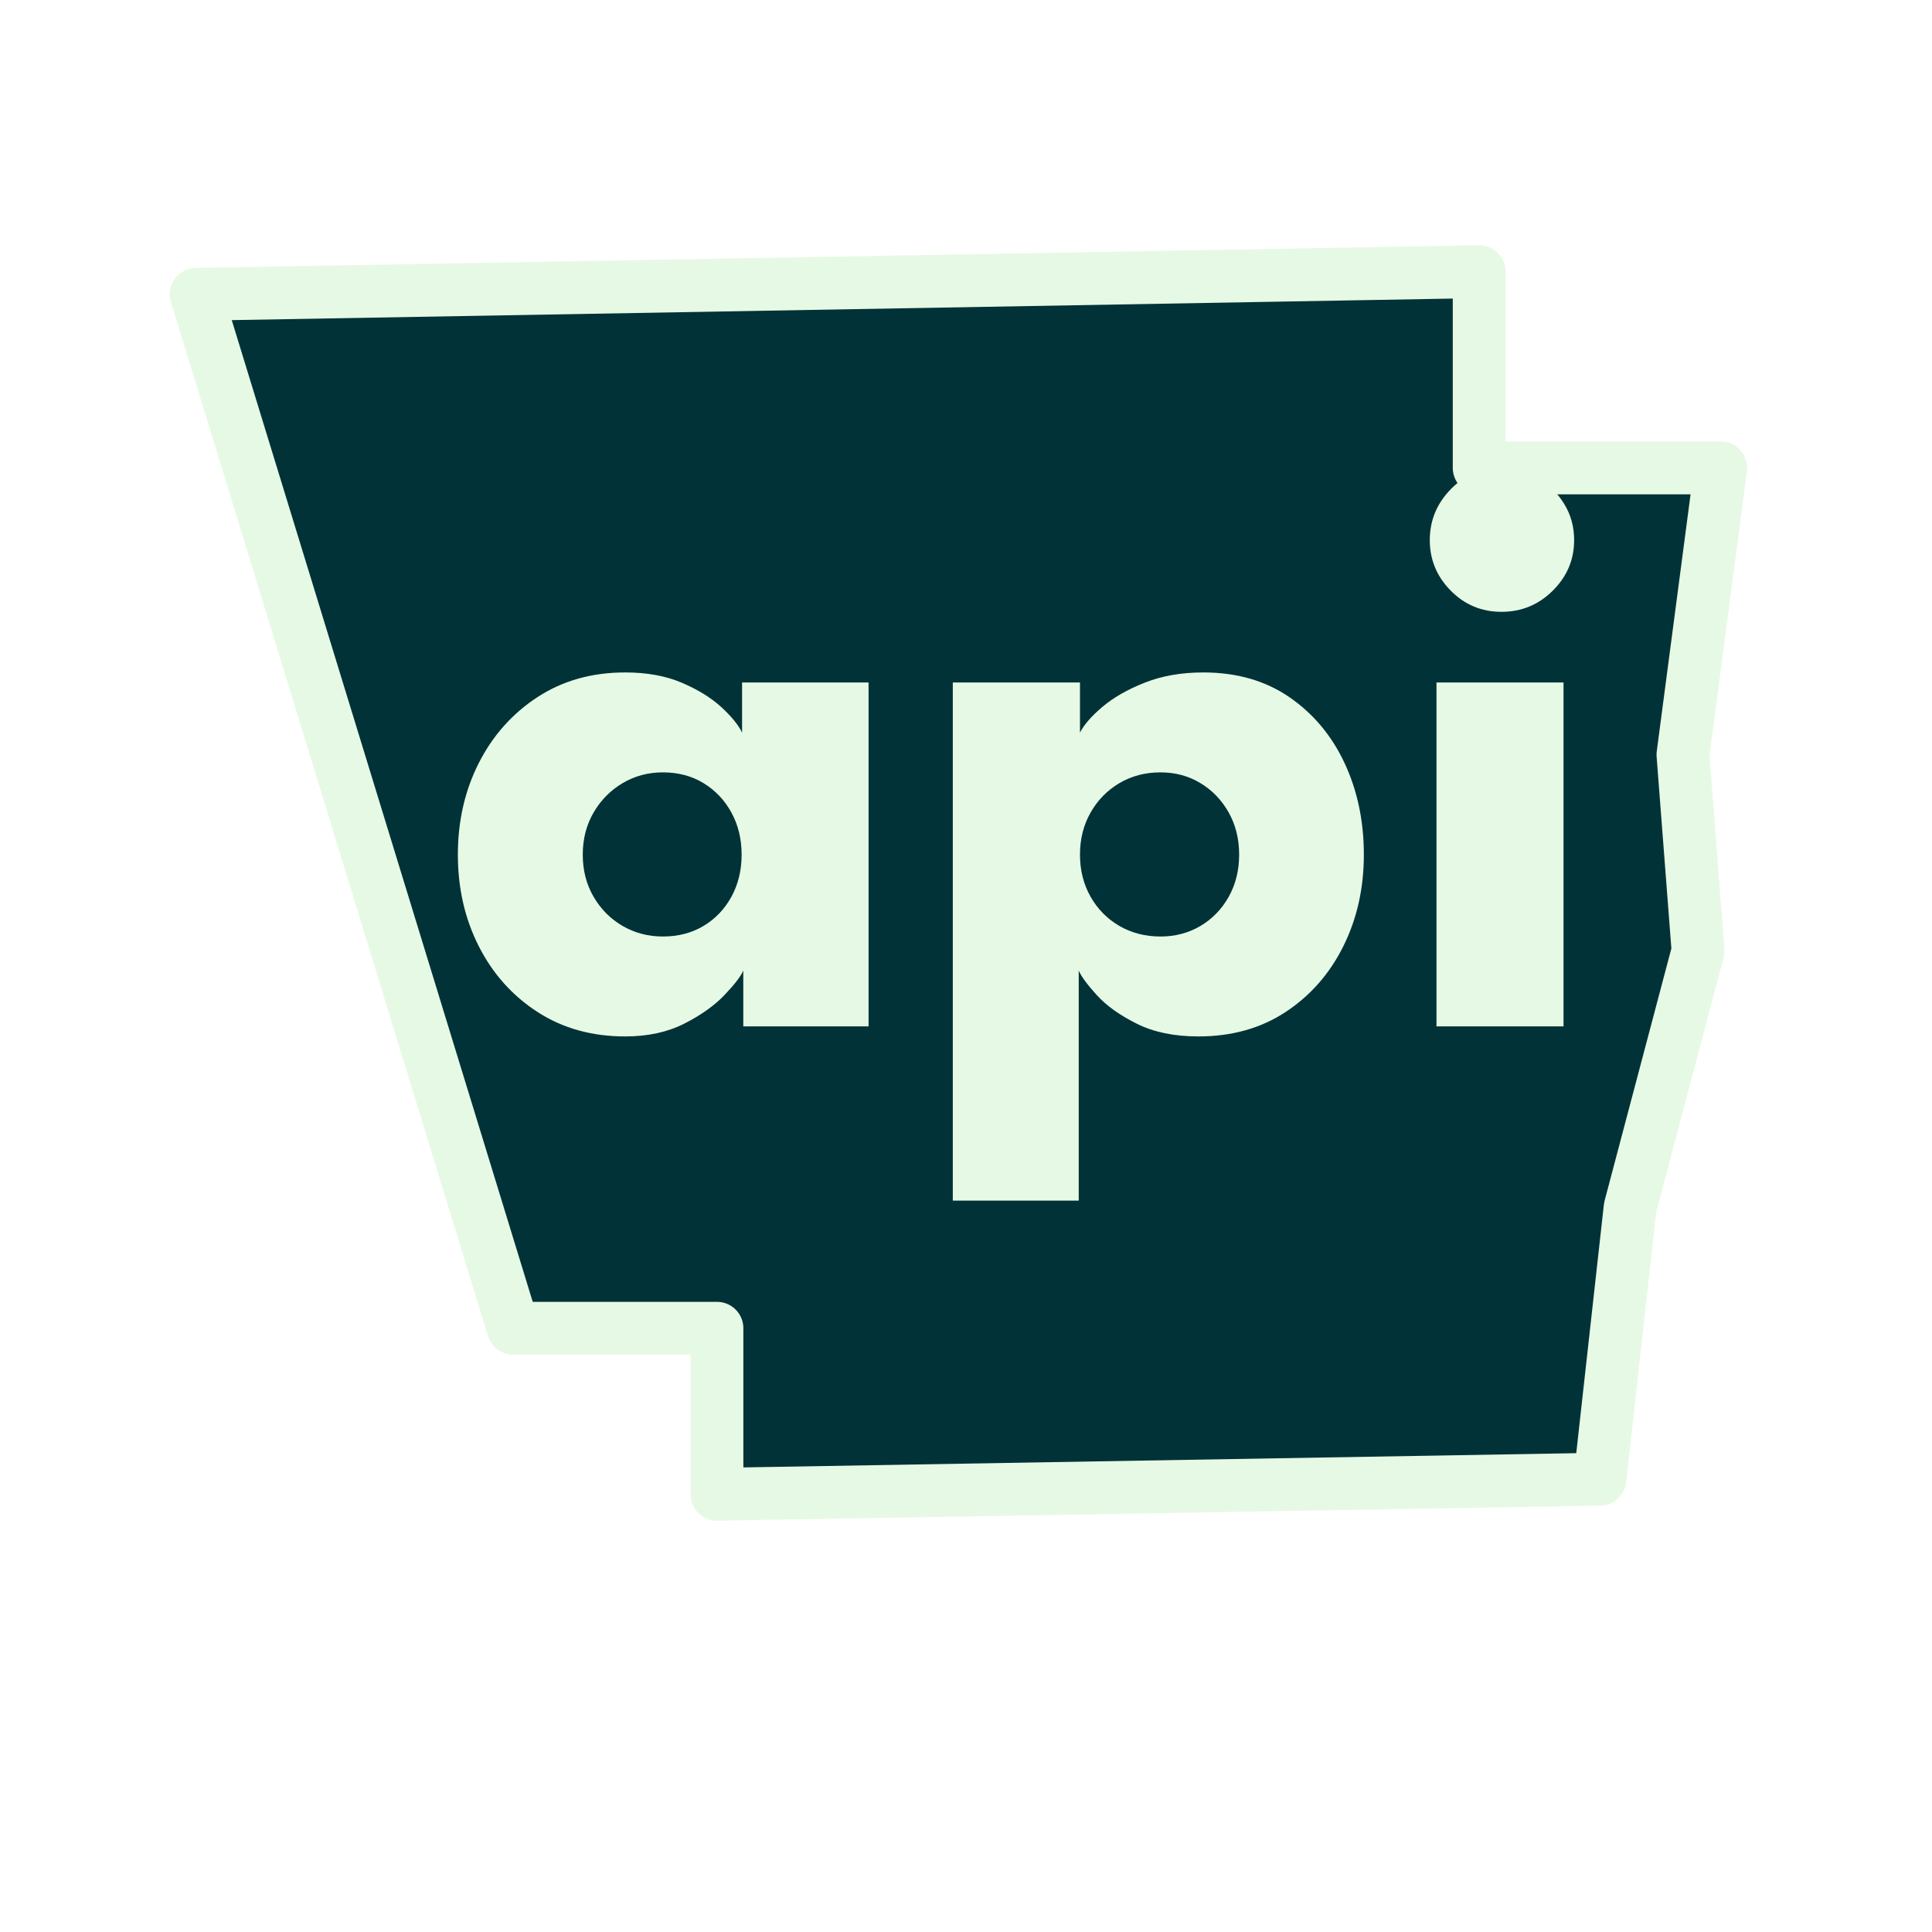
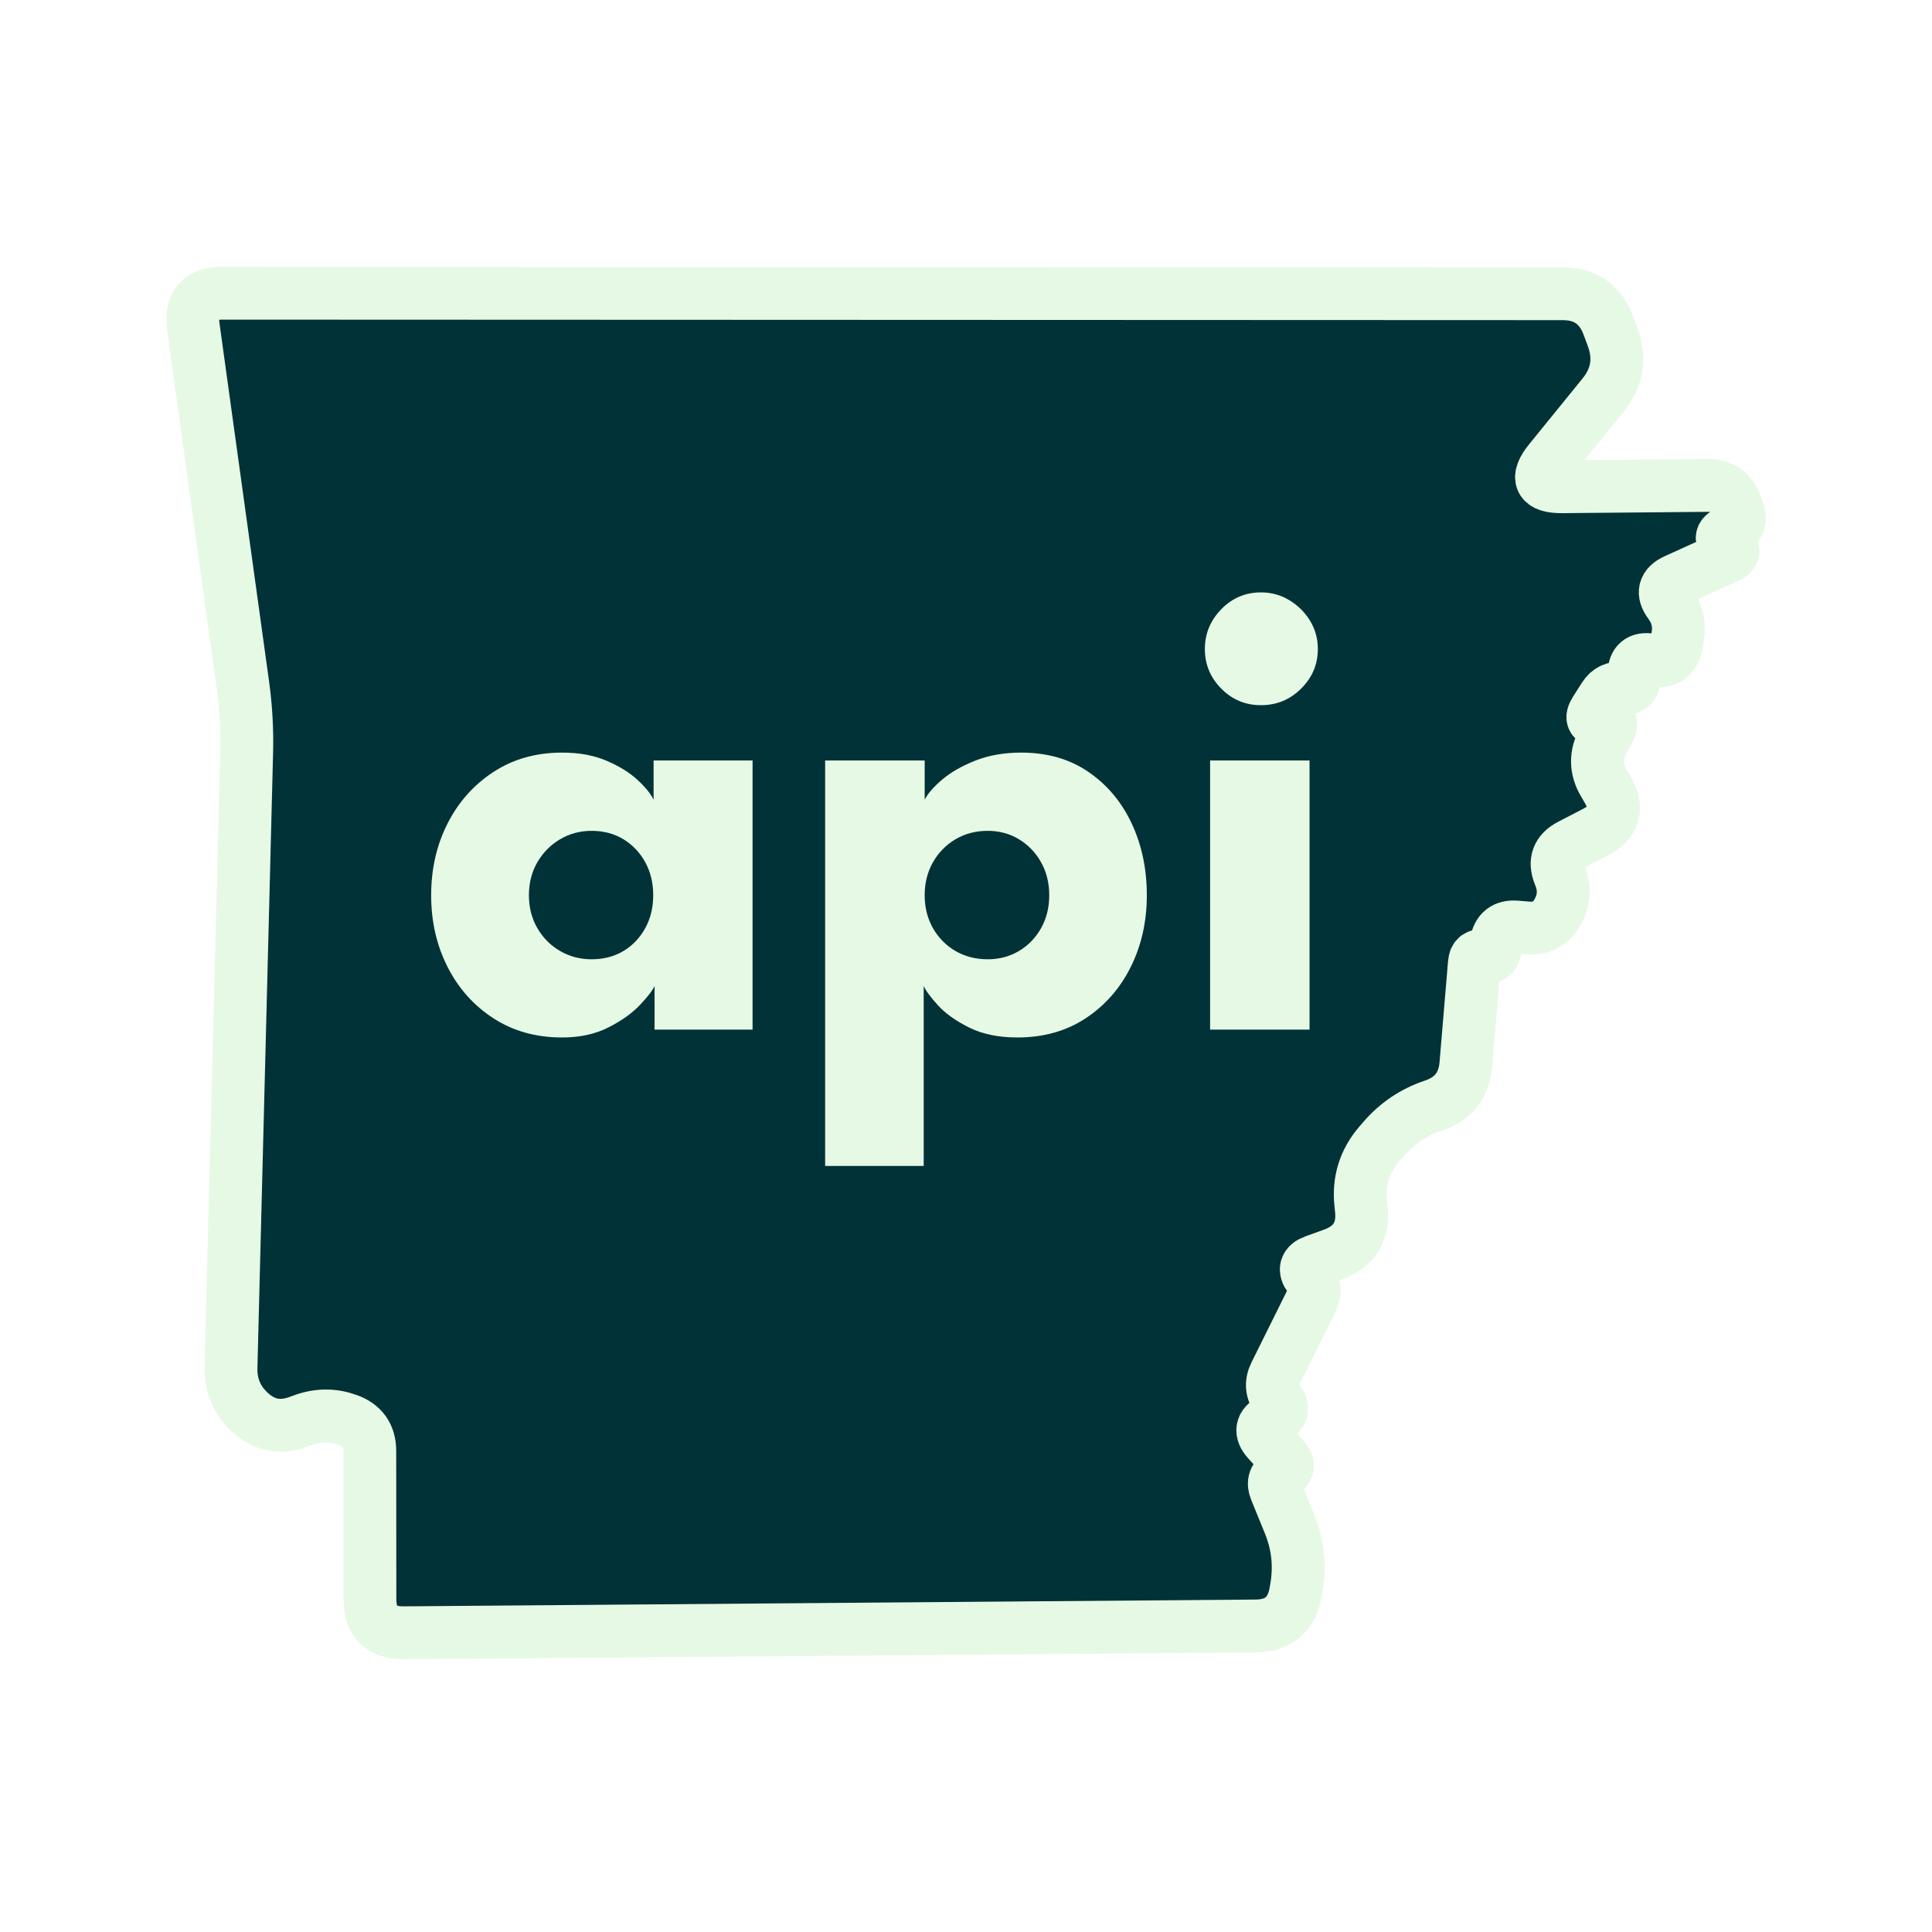
<svg xmlns="http://www.w3.org/2000/svg" viewBox="0 0 512 512" role="img" aria-label="Arkansans for Pension Integrity badge">
-   <path d="M52,78 L392,72 L392,124 L456,124 L446,200 L450,252 L432,320 L424,392 L190,396 L190,352 L136,352 Z" fill="#013237" stroke="#E6F9E4" stroke-width="14" stroke-linejoin="round" />
-   <g transform="translate(117.0,272) scale(0.111,-0.111)">
-     <path d="M720.543 0V133.271Q711.634 112.544 675.498 74.681Q639.361 36.818 579.362 6.409Q519.362 -24 438.544 -24Q319.362 -24 229.226 34.364Q139.09 92.728 89.09 191.182Q39.09 289.637 39.09 410Q39.09 530.363 89.09 628.818Q139.09 727.272 229.226 786.136Q319.362 845 438.544 845Q516.453 845 574.043 820.319Q631.634 795.637 668.043 762.274Q704.452 728.911 717.634 701.275V821H1019.641V0ZM337.279 410Q337.279 353.638 363.279 309.185Q389.278 264.731 432.64 239.641Q476.003 214.551 528.547 214.551Q583.546 214.551 625.818 239.914Q668.09 265.277 692.316 309.73Q716.543 354.184 716.543 410Q716.543 465.816 692.316 510.27Q668.09 554.723 625.818 580.586Q583.546 606.449 528.547 606.449Q476.003 606.449 432.64 580.859Q389.278 555.269 363.279 510.815Q337.279 466.362 337.279 410Z" fill="#E6F9E4" />
-   </g>
-   <g transform="translate(243.4,272) scale(0.111,-0.111)">
-     <path d="M382.642 -416H81.999V821H385.642V701.275Q399.824 729.456 439.188 762.819Q478.551 796.183 540.233 820.591Q601.914 845 680.095 845Q799.55 845 885.323 786.136Q971.095 727.272 1017.231 628.818Q1063.367 530.363 1063.367 410Q1063.367 289.637 1014.322 191.182Q965.277 92.728 876.595 34.364Q787.913 -24 668.458 -24Q582.277 -24 521.414 6.272Q460.551 36.545 426.142 74.272Q391.733 111.999 382.642 133.271ZM765.633 410Q765.633 466.362 740.588 510.815Q715.543 555.269 673.044 580.859Q630.545 606.449 578.001 606.449Q523.002 606.449 479.503 580.586Q436.004 554.723 410.823 510.27Q385.642 465.816 385.642 410Q385.642 354.184 410.823 309.73Q436.004 265.277 479.503 239.914Q523.002 214.551 578.001 214.551Q630.545 214.551 673.044 239.641Q715.543 264.731 740.588 309.185Q765.633 353.638 765.633 410Z" fill="#E6F9E4" />
-   </g>
-   <g transform="translate(370.2,272) scale(0.111,-0.111)">
-     <path d="M94.453 0V821H397.733V0ZM249.638 989.721Q178.273 989.721 128.363 1040.358Q78.453 1090.996 78.453 1160.906Q78.453 1231.089 128.5 1282.454Q178.546 1333.818 249.638 1333.818Q296.73 1333.818 335.867 1310.272Q375.004 1286.727 399.05 1247.862Q423.096 1208.998 423.096 1160.906Q423.096 1090.996 372.186 1040.358Q321.276 989.721 249.638 989.721Z" fill="#E6F9E4" />
-   </g>
+   <path d="M107.04,432.70 Q98.04,432.77 98.03,423.77 L98.00,384.53 Q98.00,378.39 92.22,376.30 L92.22,376.30 Q86.44,374.21 80.64,376.24 L78.75,376.91 Q71.89,379.31 66.46,374.48 L66.46,374.48 Q61.03,369.65 61.22,362.39 L65.37,199.45 Q65.60,190.45 64.37,181.53 L51.23,86.61 Q50.00,77.69 59.00,77.70 L414.10,77.84 Q423.10,77.84 426.24,86.28 L427.36,89.30 Q430.50,97.73 424.82,104.72 L410.71,122.09 Q405.03,129.08 414.03,128.99 L452.53,128.64 Q458.14,128.59 460.02,133.88 L460.60,135.51 Q461.90,139.16 458.38,140.79 L458.06,140.94 Q454.85,142.41 457.84,144.29 L457.84,144.29 Q460.82,146.17 457.61,147.63 L444.03,153.79 Q439.50,155.85 442.48,159.84 L442.48,159.84 Q445.46,163.84 444.60,168.75 L444.27,170.67 Q443.38,175.79 438.23,175.00 L437.36,174.87 Q433.09,174.21 433.04,178.53 L433.03,179.74 Q433.00,182.84 429.92,182.43 L429.92,182.43 Q426.84,182.02 425.17,184.63 L422.80,188.34 Q420.86,191.38 424.44,190.96 L424.44,190.96 Q428.02,190.55 426.28,193.70 L424.88,196.23 Q421.73,201.91 425.02,207.50 L426.05,209.27 Q430.38,216.63 422.80,220.55 L416.16,223.99 Q411.14,226.59 413.28,231.81 L413.39,232.09 Q415.41,237.04 412.79,241.71 L412.79,241.71 Q410.16,246.37 404.82,245.92 L401.80,245.67 Q397.29,245.29 396.52,249.76 L396.18,251.74 Q395.75,254.23 393.35,253.46 L393.35,253.46 Q390.94,252.70 390.73,255.21 L388.47,282.06 Q387.77,290.35 379.88,292.99 L379.88,292.99 Q371.99,295.63 366.57,301.94 L365.55,303.12 Q359.68,309.95 360.61,318.90 L360.77,320.47 Q361.70,329.39 353.27,332.44 L348.30,334.24 Q344.84,335.49 347.03,338.45 L347.03,338.45 Q349.21,341.41 347.58,344.71 L337.95,364.11 Q336.15,367.71 338.62,370.90 L338.62,370.90 Q341.09,374.08 337.51,375.93 L336.98,376.21 Q332.88,378.33 335.97,381.77 L340.29,386.58 Q342.39,388.91 339.63,390.42 L339.63,390.42 Q336.88,391.92 338.06,394.83 L341.71,403.78 Q345.10,412.12 343.53,420.98 L343.36,421.97 Q341.79,430.83 332.79,430.90 Z" fill="#013237" stroke="#E6F9E4" stroke-width="14" stroke-linejoin="round" />
+   <path d="M173.46,272.86L173.46,261.28Q172.68,263.08 169.55,266.37Q166.41,269.66 161.19,272.30Q155.98,274.94 148.96,274.94Q138.61,274.94 130.78,269.87Q122.95,264.80 118.61,256.25Q114.26,247.70 114.26,237.24Q114.26,226.79 118.61,218.23Q122.95,209.68 130.78,204.57Q138.61,199.45 148.96,199.45Q155.73,199.45 160.73,201.60Q165.74,203.74 168.90,206.64Q172.06,209.54 173.21,211.94L173.21,201.54L199.44,201.54L199.44,272.86ZM140.17,237.24Q140.17,242.14 142.42,246.00Q144.68,249.86 148.45,252.04Q152.22,254.22 156.78,254.22Q161.56,254.22 165.23,252.02Q168.90,249.81 171.01,245.95Q173.11,242.09 173.11,237.24Q173.11,232.39 171.01,228.53Q168.90,224.67 165.23,222.42Q161.56,220.18 156.78,220.18Q152.22,220.18 148.45,222.40Q144.68,224.62 142.42,228.48Q140.17,232.35 140.17,237.24Z M244.79,308.99L218.67,308.99L218.67,201.54L245.05,201.54L245.05,211.94Q246.28,209.49 249.70,206.59Q253.12,203.69 258.48,201.57Q263.83,199.45 270.63,199.45Q281.00,199.45 288.45,204.57Q295.90,209.68 299.91,218.23Q303.92,226.79 303.92,237.24Q303.92,247.70 299.66,256.25Q295.40,264.80 287.69,269.87Q279.99,274.94 269.61,274.94Q262.13,274.94 256.84,272.31Q251.55,269.68 248.56,266.41Q245.58,263.13 244.79,261.28ZM278.06,237.24Q278.06,232.35 275.88,228.48Q273.70,224.62 270.01,222.40Q266.32,220.18 261.76,220.18Q256.98,220.18 253.20,222.42Q249.42,224.67 247.23,228.53Q245.05,232.39 245.05,237.24Q245.05,242.09 247.23,245.95Q249.42,249.81 253.20,252.02Q256.98,254.22 261.76,254.22Q266.32,254.22 270.01,252.04Q273.70,249.86 275.88,246.00Q278.06,242.14 278.06,237.24Z M320.69,272.86L320.69,201.54L347.04,201.54L347.04,272.86ZM334.17,186.88Q327.97,186.88 323.64,182.48Q319.30,178.09 319.30,172.01Q319.30,165.92 323.65,161.45Q328.00,156.99 334.17,156.99Q338.26,156.99 341.66,159.04Q345.06,161.08 347.15,164.46Q349.24,167.83 349.24,172.01Q349.24,178.09 344.82,182.48Q340.40,186.88 334.17,186.88Z" fill="#E6F9E4" />
</svg>
